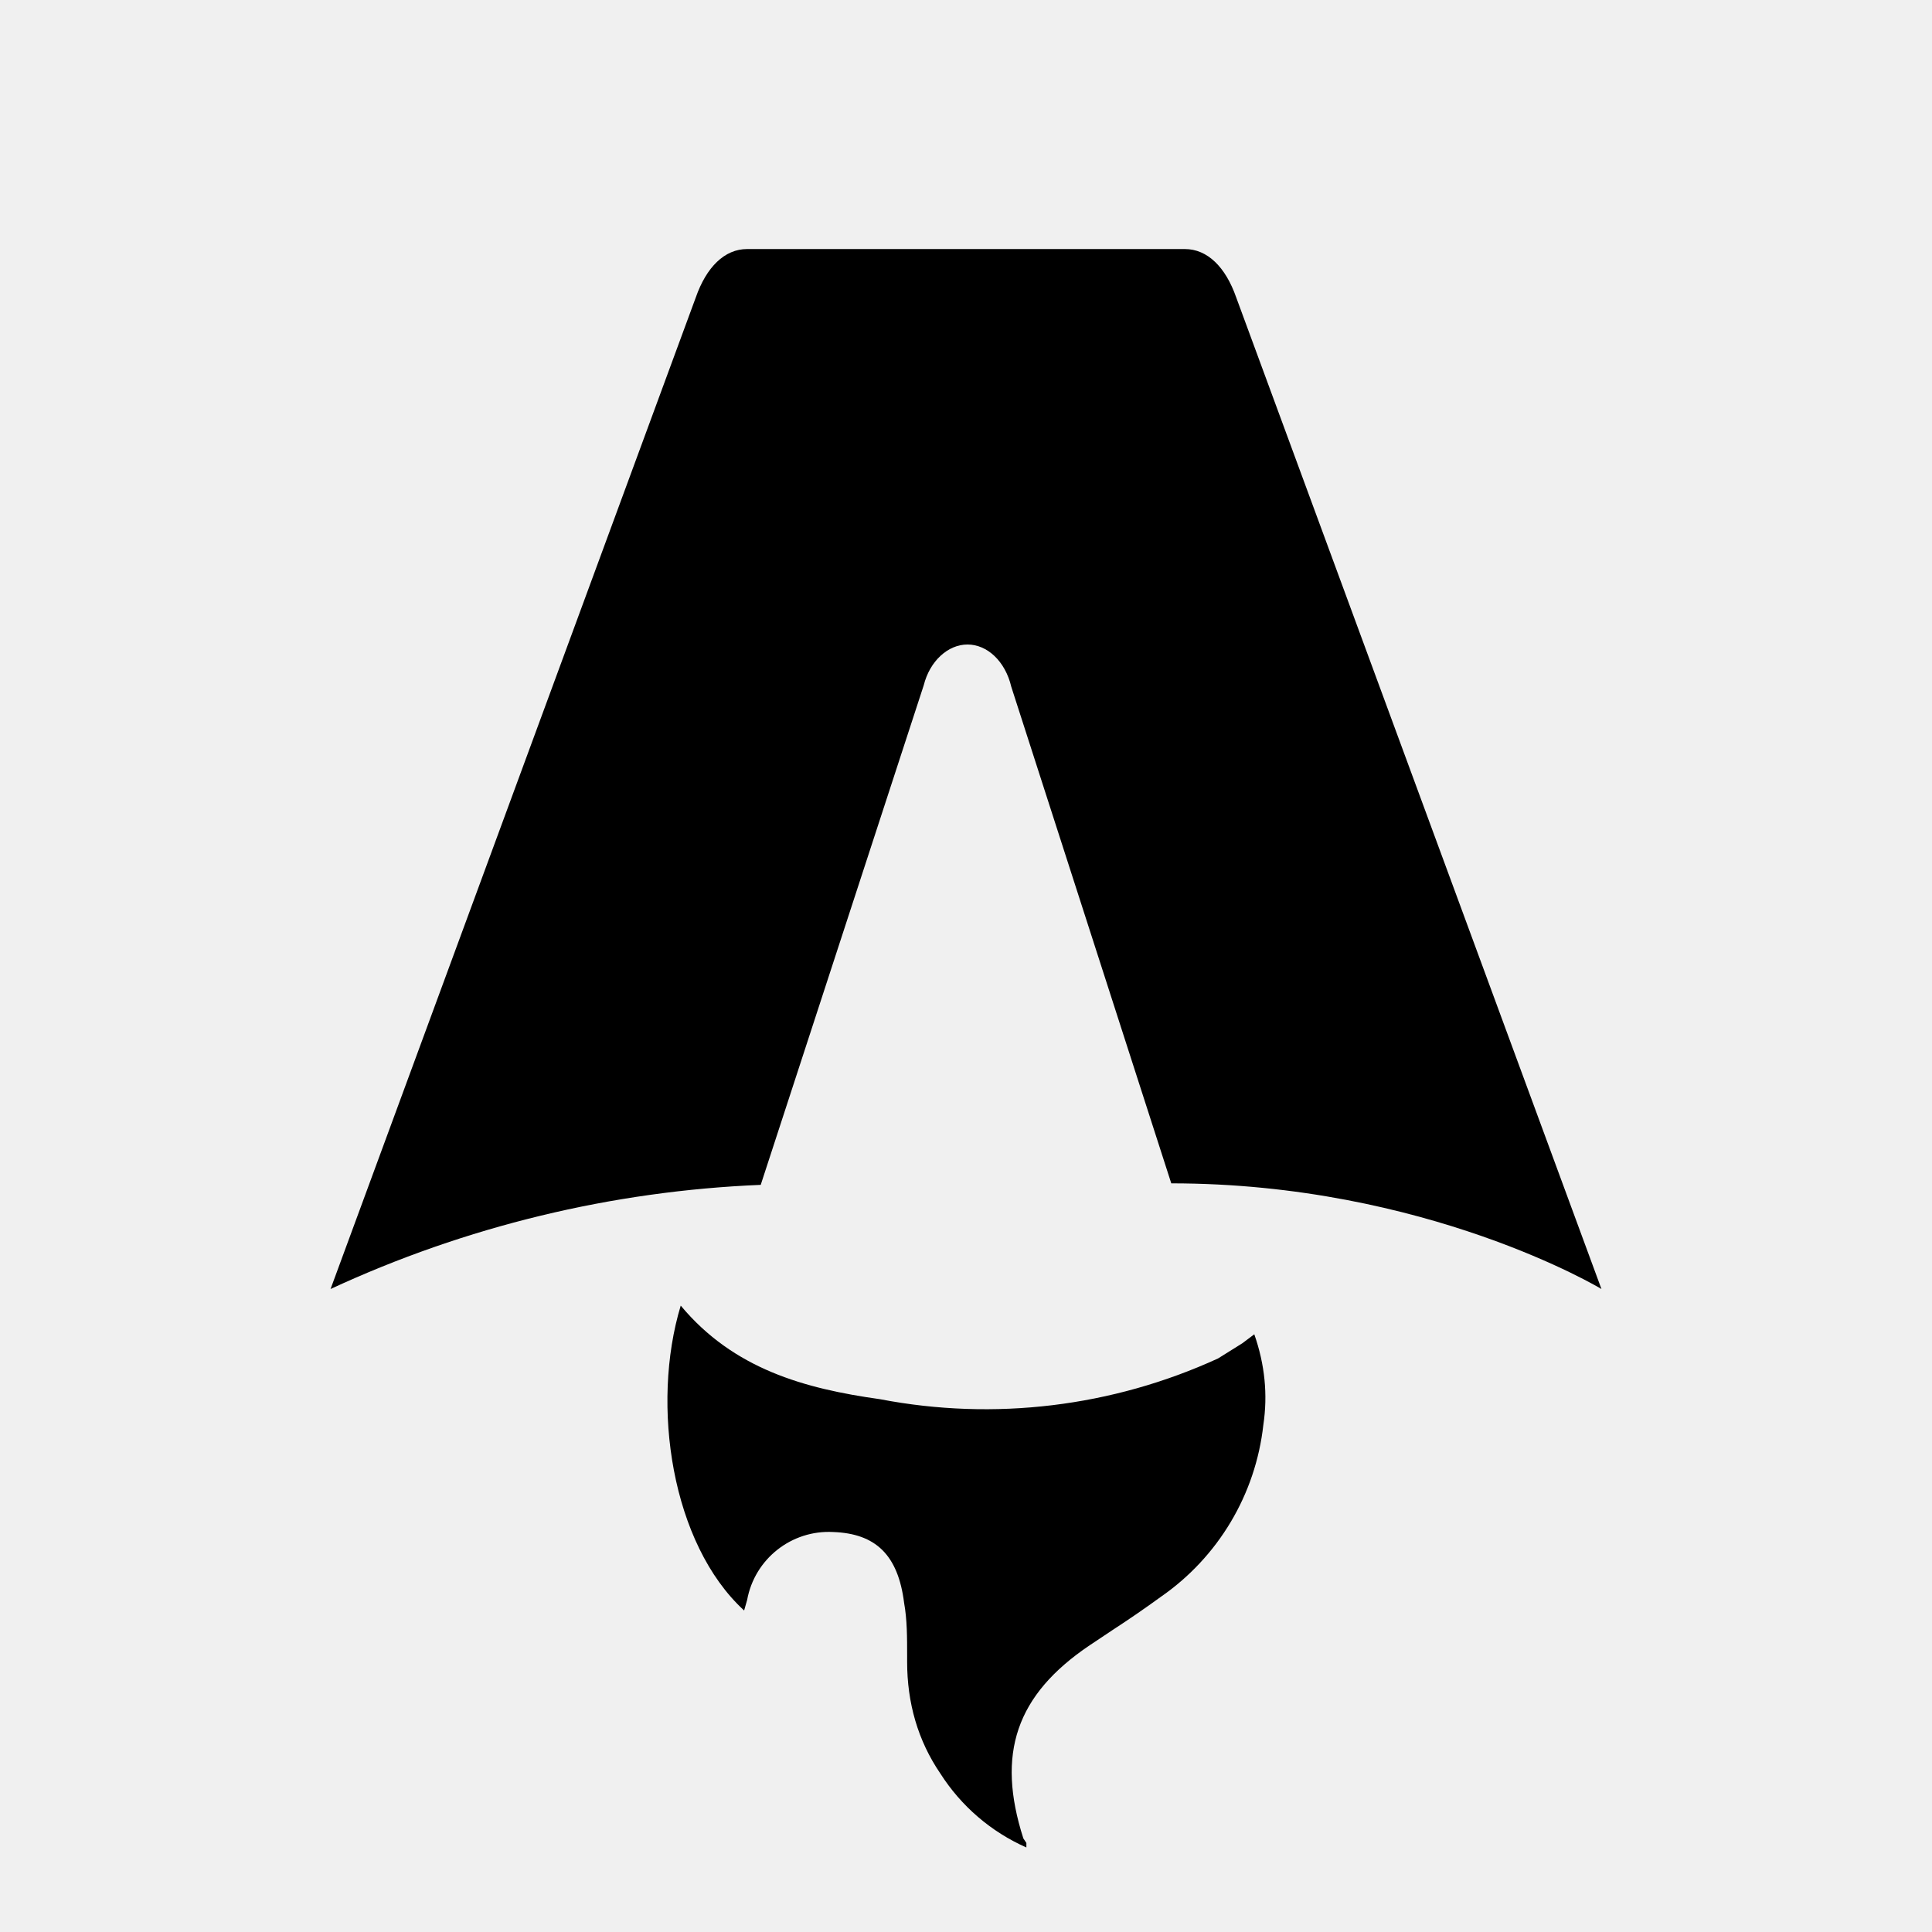
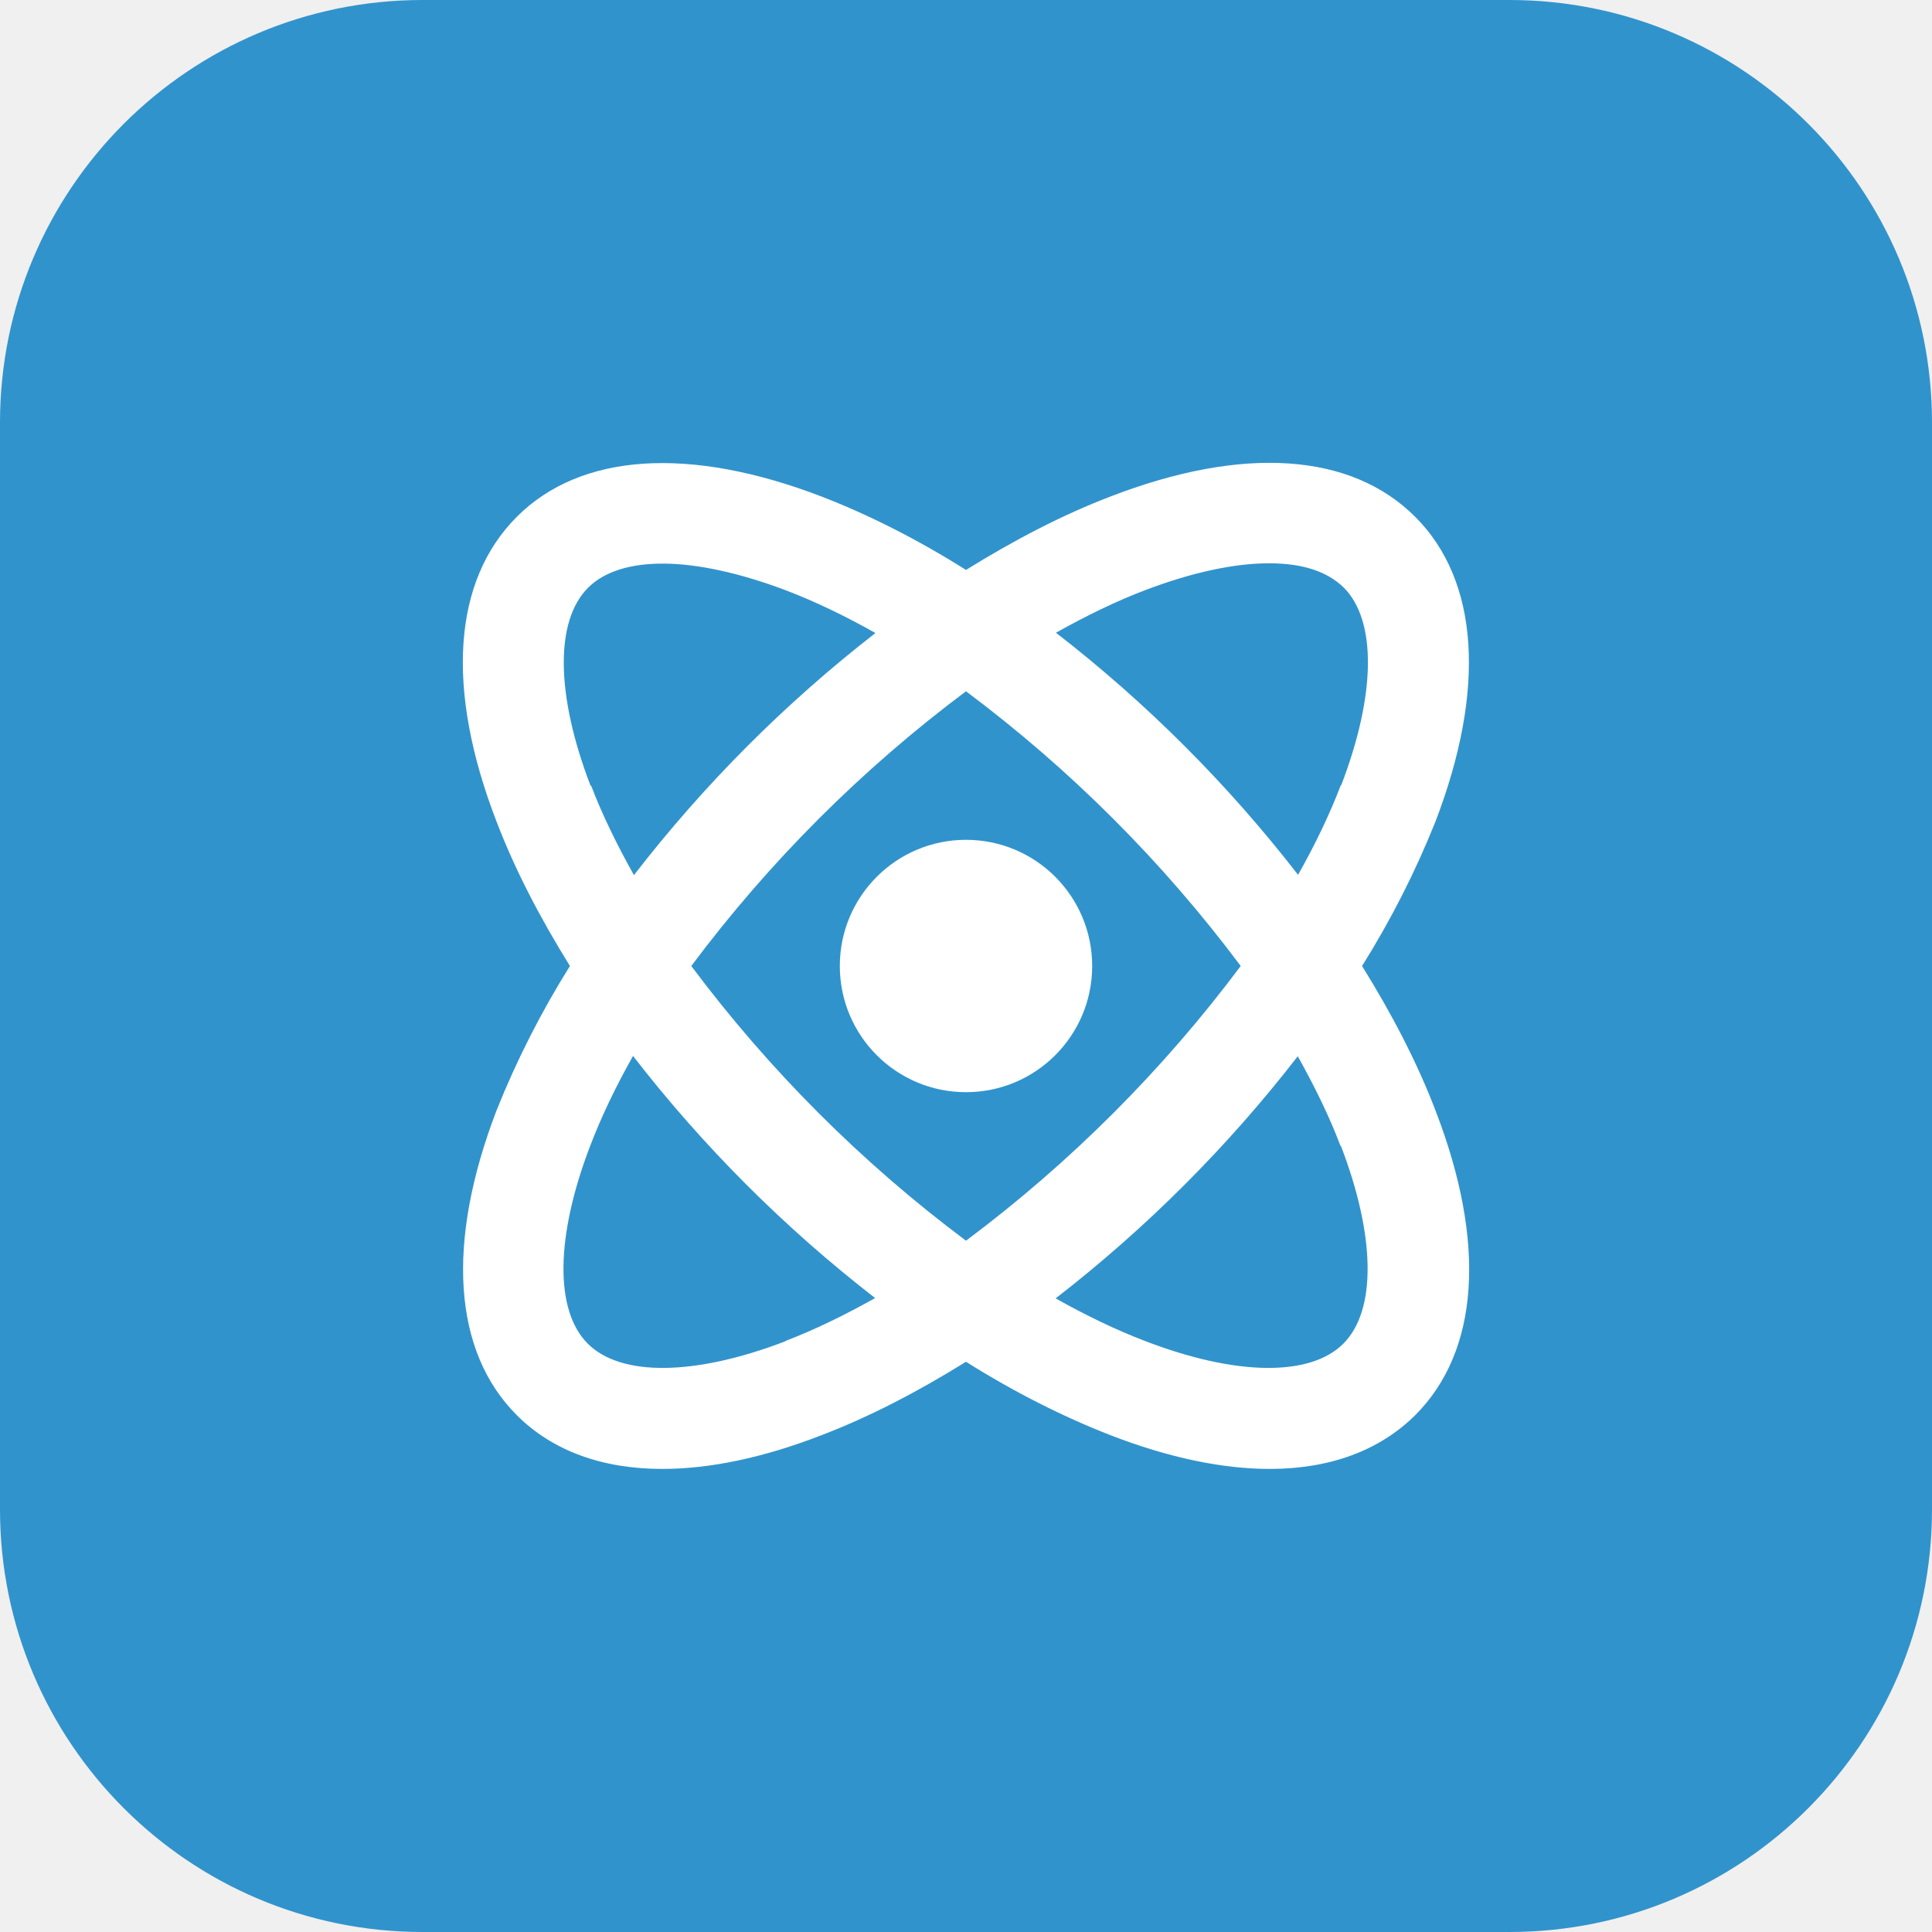
- <svg xmlns="http://www.w3.org/2000/svg" fill="none" viewBox="0 0 128 128">
-   <path d="M50.4 78.5a75.1 75.1 0 0 0-28.5 6.9l24.2-65.7c.7-2 1.9-3.2 3.4-3.2h29c1.5 0 2.7 1.2 3.4 3.2l24.2 65.7s-11.6-7-28.5-7L67 45.5c-.4-1.7-1.6-2.8-2.9-2.8-1.3 0-2.5 1.1-2.9 2.7L50.4 78.5Zm-1.1 28.2Zm-4.2-20.2c-2 6.6-.6 15.8 4.2 20.2a17.5 17.5 0 0 1 .2-.7 5.5 5.5 0 0 1 5.7-4.5c2.8.1 4.3 1.5 4.7 4.7.2 1.1.2 2.3.2 3.5v.4c0 2.7.7 5.2 2.2 7.4a13 13 0 0 0 5.7 4.9v-.3l-.2-.3c-1.8-5.6-.5-9.5 4.4-12.8l1.5-1a73 73 0 0 0 3.2-2.2 16 16 0 0 0 6.8-11.4c.3-2 .1-4-.6-6l-.8.6-1.6 1a37 37 0 0 1-22.4 2.7c-5-.7-9.7-2-13.2-6.2Z" />
-   <style>
-         path { fill: #000; }
-         @media (prefers-color-scheme: dark) {
-             path { fill: #FFF; }
-         }
-     </style>
+ <svg xmlns="http://www.w3.org/2000/svg" viewBox="0 0 32 32">
+   <rect width="32" height="32" rx="7" fill="#3193cc" />
+   <g transform="translate(6 6) scale(0.5)" fill="#fff">
+     <path d="M34.88 5.12C32.76 3 29.18 2.75 24.78 4.45c-1.57.6-3.17 1.43-4.78 2.43-1.62-1.02-3.23-1.83-4.78-2.43-4.38-1.68-7.98-1.45-10.1.67-2.12 2.12-2.37 5.7-.67 10.1.6 1.57 1.43 3.17 2.43 4.78a30 30 0 0 0-2.43 4.78c-1.68 4.38-1.45 7.98.67 10.1 1.18 1.18 2.83 1.78 4.82 1.78 1.57 0 3.35-.37 5.28-1.12 1.57-.6 3.17-1.43 4.78-2.43 1.62 1.02 3.24 1.83 4.78 2.43 1.93.75 3.72 1.12 5.28 1.12 1.98 0 3.63-.6 4.82-1.78 2.12-2.12 2.37-5.7.67-10.1-.6-1.57-1.43-3.17-2.43-4.78a30 30 0 0 0 2.43-4.78c1.68-4.38 1.45-7.98-.67-10.1ZM7.56 14.02c-1.15-3-1.18-5.45-.08-6.55.53-.53 1.38-.8 2.47-.8 1.13 0 2.53.3 4.07.88.97.37 1.97.85 2.98 1.42a45 45 0 0 0-8 8.02c-.57-1.02-1.05-2-1.42-2.97v.02ZM20 10.9a45 45 0 0 1 9.1 9.1 45 45 0 0 1-9.1 9.1 45 45 0 0 1-9.1-9.1 45 45 0 0 1 9.1-9.1ZM14.02 32.43c-3 1.15-5.45 1.18-6.55.08-1.1-1.1-1.07-3.55.08-6.55.37-.97.85-1.97 1.42-2.98a45 45 0 0 0 8.02 8.02c-1.02.57-2 1.05-2.97 1.42Zm18.4-6.47c1.15 3 1.18 5.45.08 6.55s-3.55 1.07-6.55-.08c-.97-.37-1.97-.85-2.98-1.42a45 45 0 0 0 8.02-8.02c.57 1.02 1.05 2 1.42 2.98Zm0-11.96c-.37.97-.85 1.97-1.42 2.98a45 45 0 0 0-8.02-8.02c1.02-.57 2-1.05 2.98-1.42 1.53-.58 2.93-.88 4.07-.88 1.13 0 1.93.27 2.48.8 1.1 1.1 1.07 3.55-.08 6.55Z" />
+     <circle cx="20" cy="20" r="4.18" />
+   </g>
</svg>
